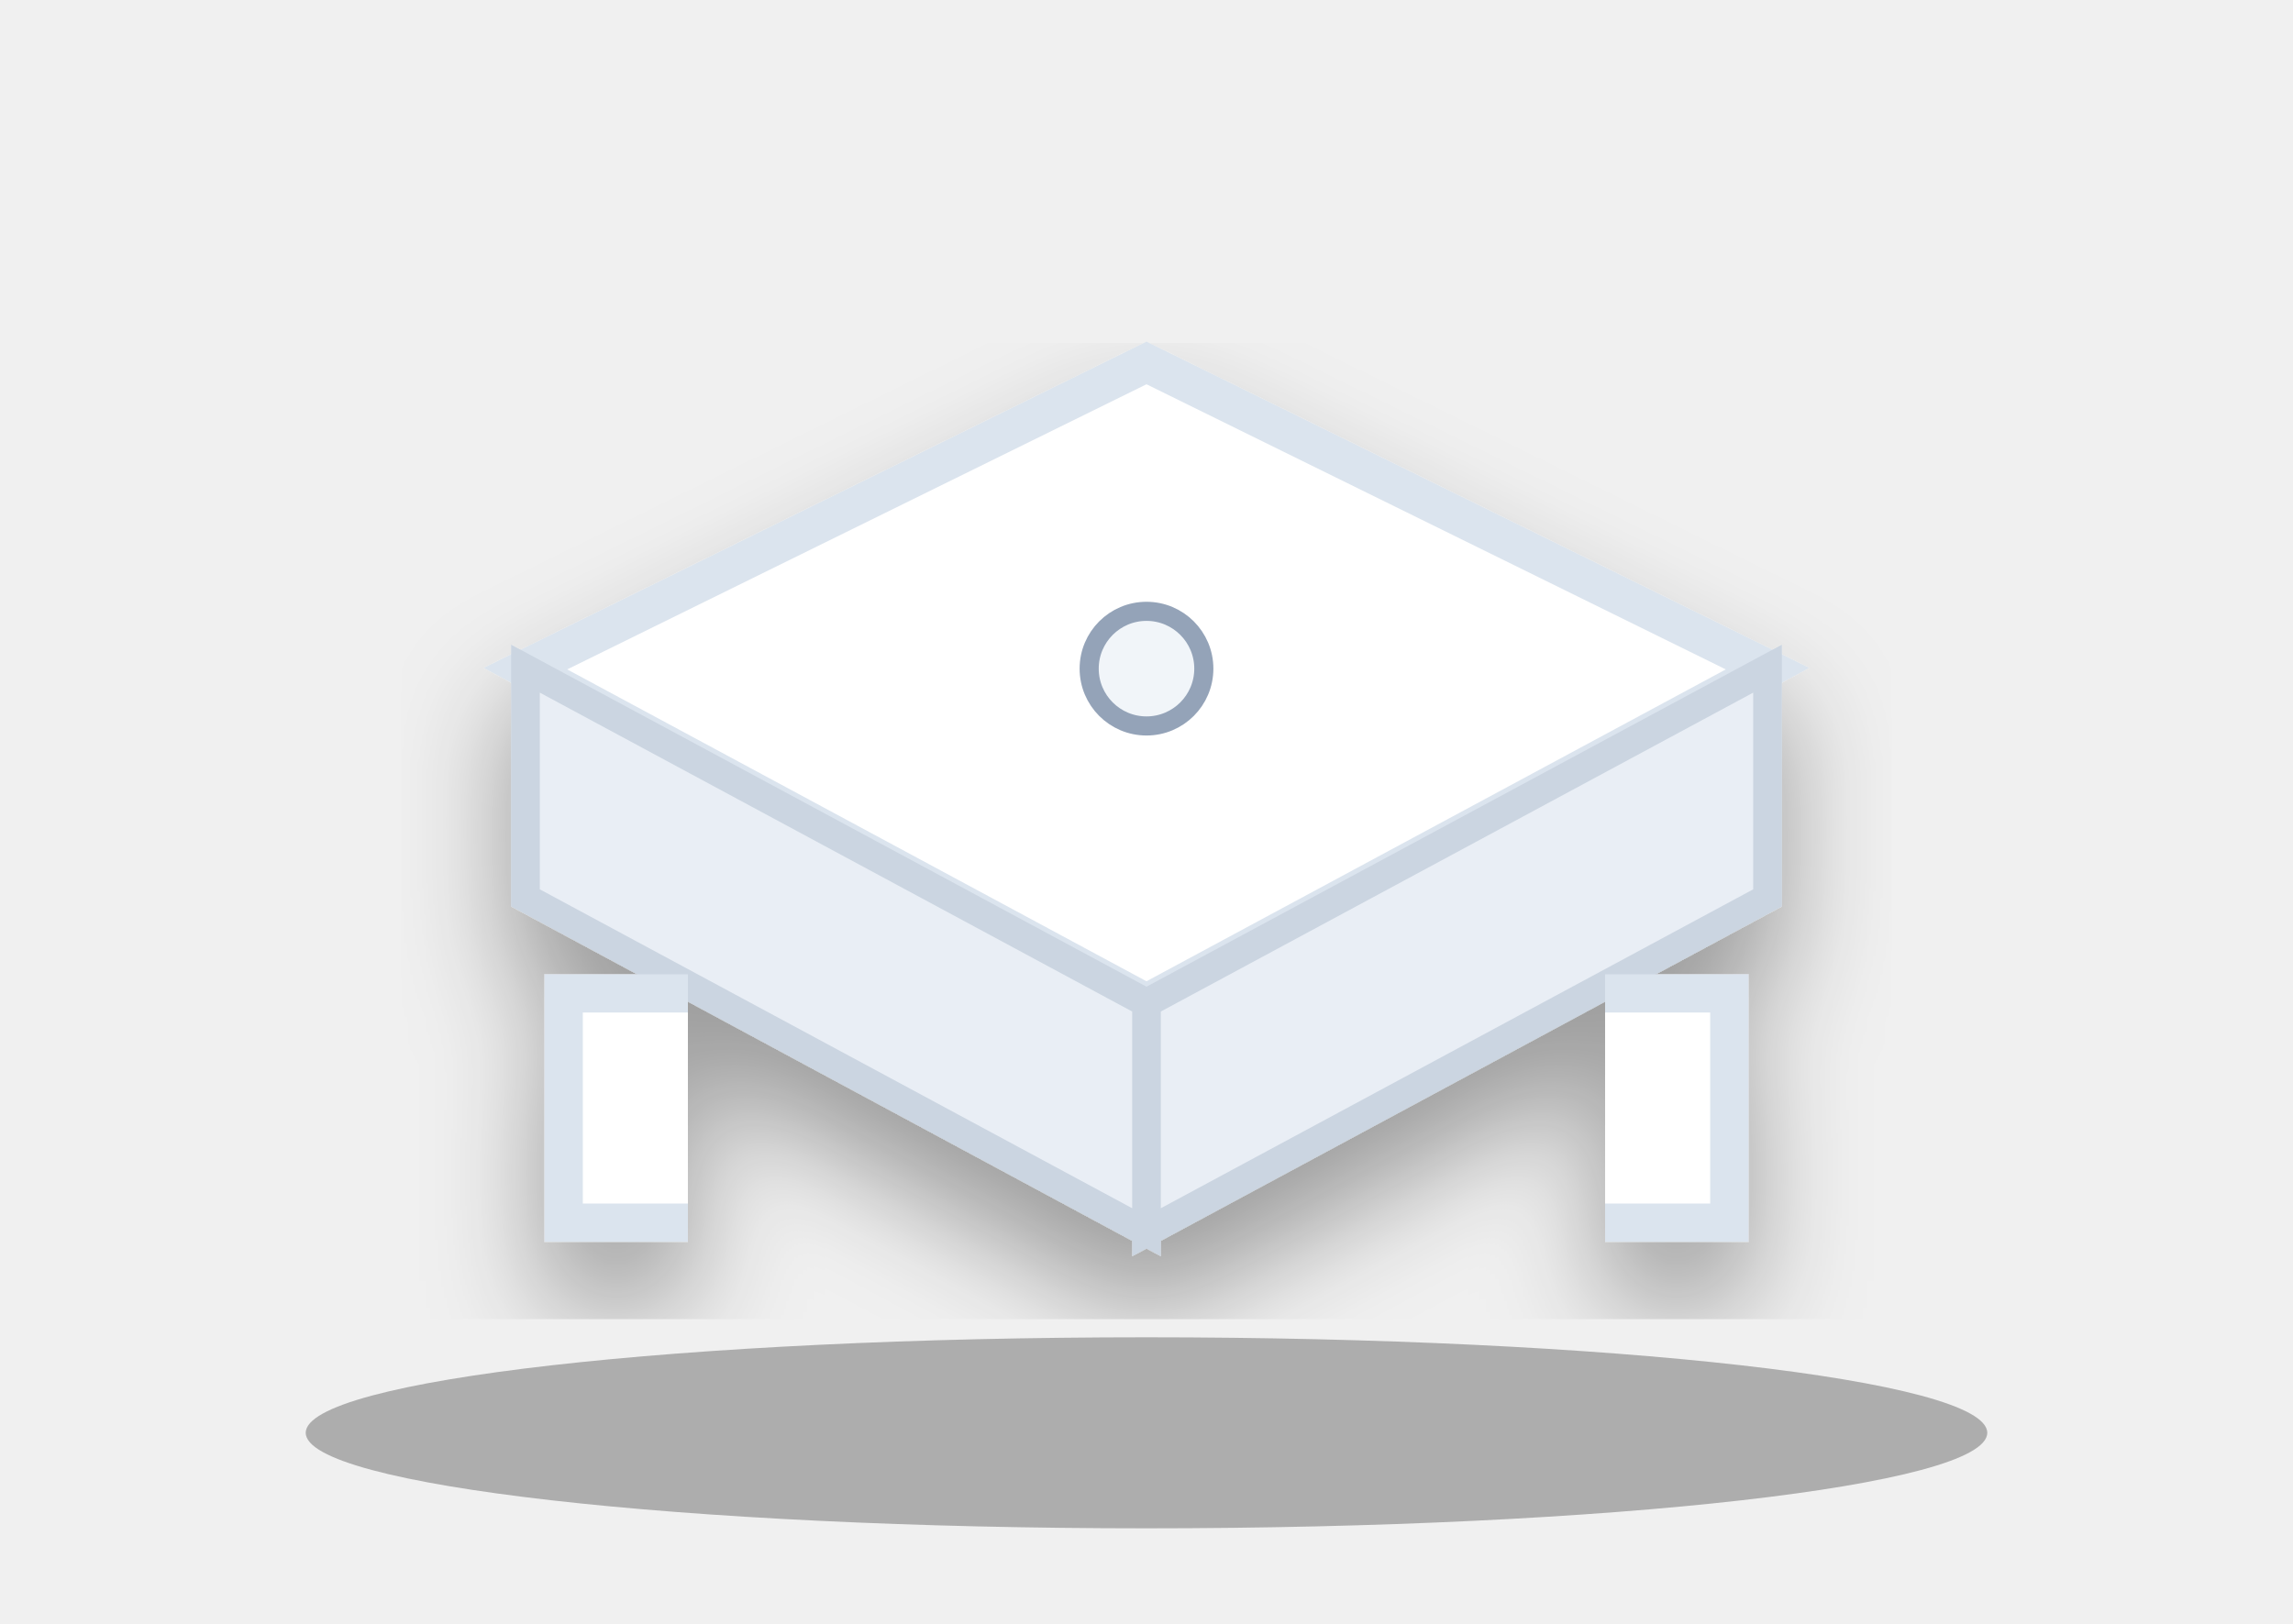
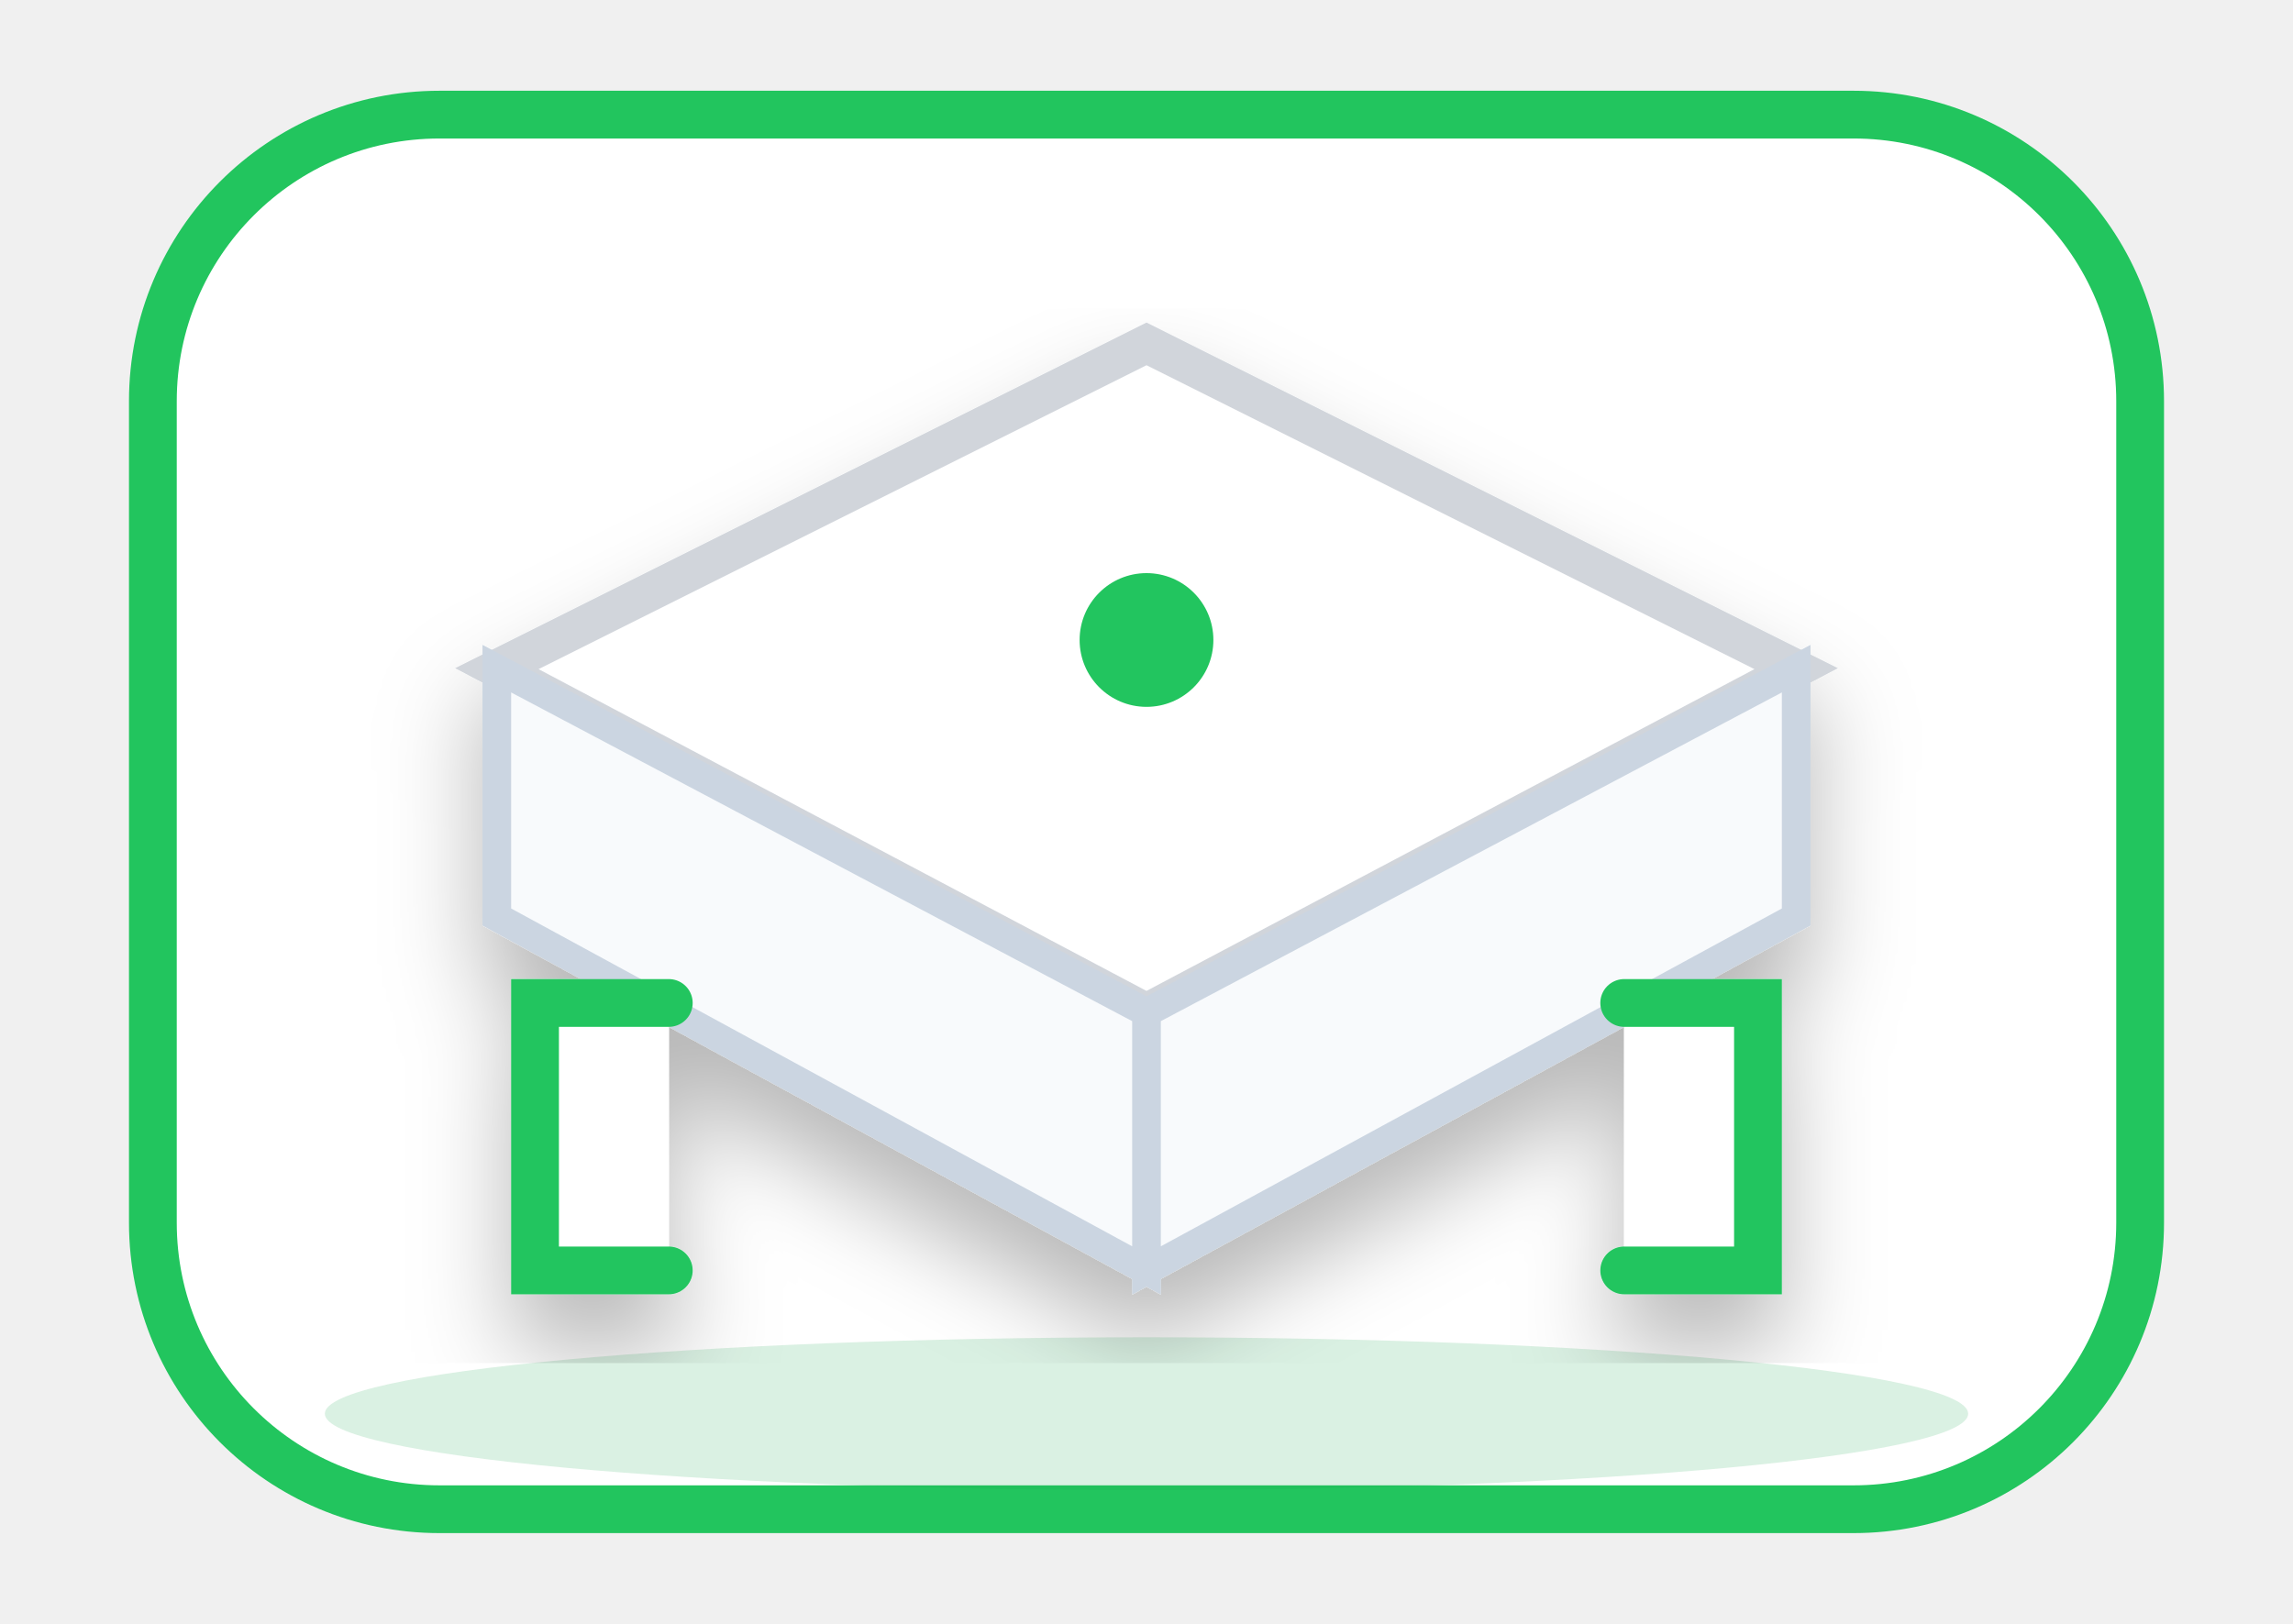
<svg xmlns="http://www.w3.org/2000/svg" viewBox="0 0 240 170">
  <defs>
    <filter id="s">
-       <feDropShadow dx="0" dy="7" stdDeviation="6" flood-opacity=".35" />
+       <feDropShadow dx="0" dy="6" stdDeviation="5" flood-opacity=".28" />
    </filter>
  </defs>
-   <ellipse cx="120" cy="150" rx="88" ry="10" fill="#000" opacity=".28" />
+   <rect x="16" y="12" width="208" height="146" rx="30" fill="#ffffff" stroke="#22c55e" stroke-width="5" />
+   <ellipse cx="120" cy="148" rx="86" ry="8" fill="#16a34a" opacity=".16" />
  <g filter="url(#s)">
-     <path d="M55 70 120 38l65 32-65 35z" fill="#fff" stroke="#dbe4ee" stroke-width="4" />
-     <path d="M55 70v24l65 35V105zM185 70v24l-65 35v-24z" fill="#e9eef5" stroke="#cbd5e1" stroke-width="3" />
-     <path d="M72 104h-13v24h13M168 104h13v24h-13" fill="#fff" stroke="#dbe4ee" stroke-width="4" />
-     <circle cx="120" cy="70" r="6" fill="#f1f5f9" stroke="#94a3b8" stroke-width="2" />
+     <path d="M52 70 120 36l68 34-68 36z" fill="#fff" stroke="#d1d5db" stroke-width="4" />
+     <path d="M52 70v26l68 37V106zM188 70v26l-68 37v-27z" fill="#f8fafc" stroke="#cbd5e1" stroke-width="3" />
+     <path d="M70 105h-14v28h14M170 105h14v28h-14" fill="#fff" stroke="#22c55e" stroke-width="5" stroke-linecap="round" />
+     <circle cx="120" cy="67" r="7" fill="#22c55e" />
  </g>
</svg>
